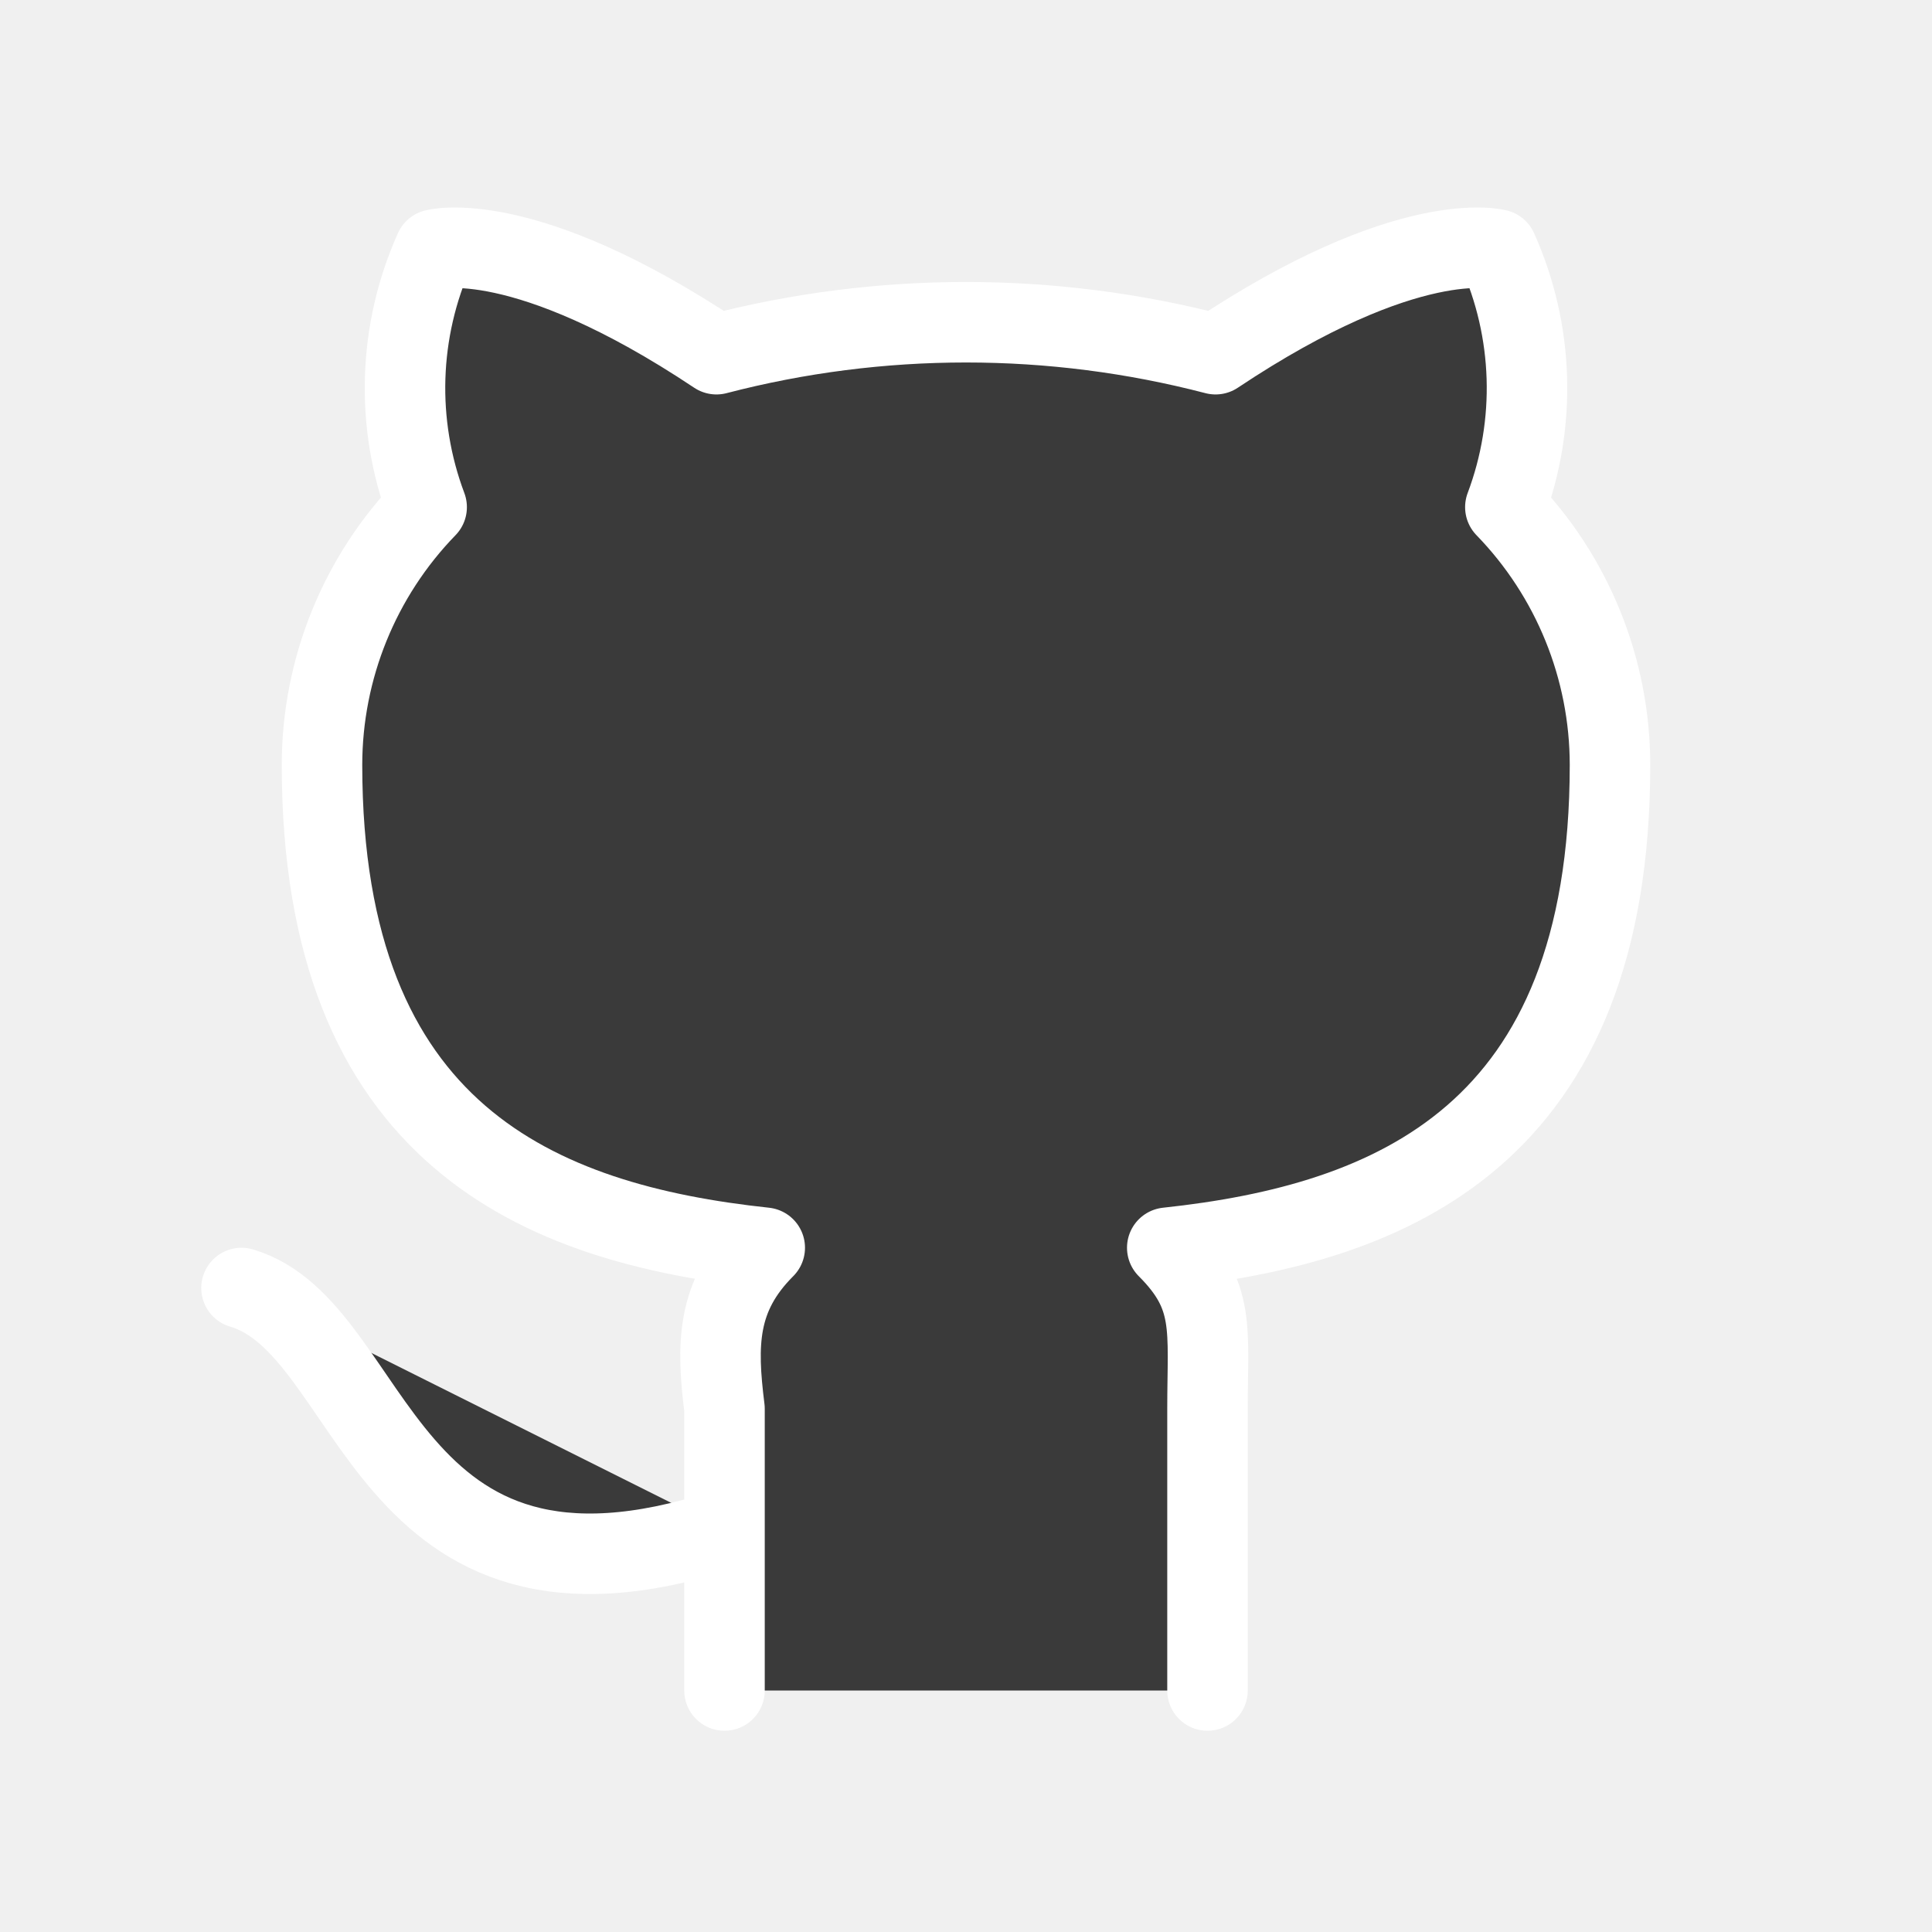
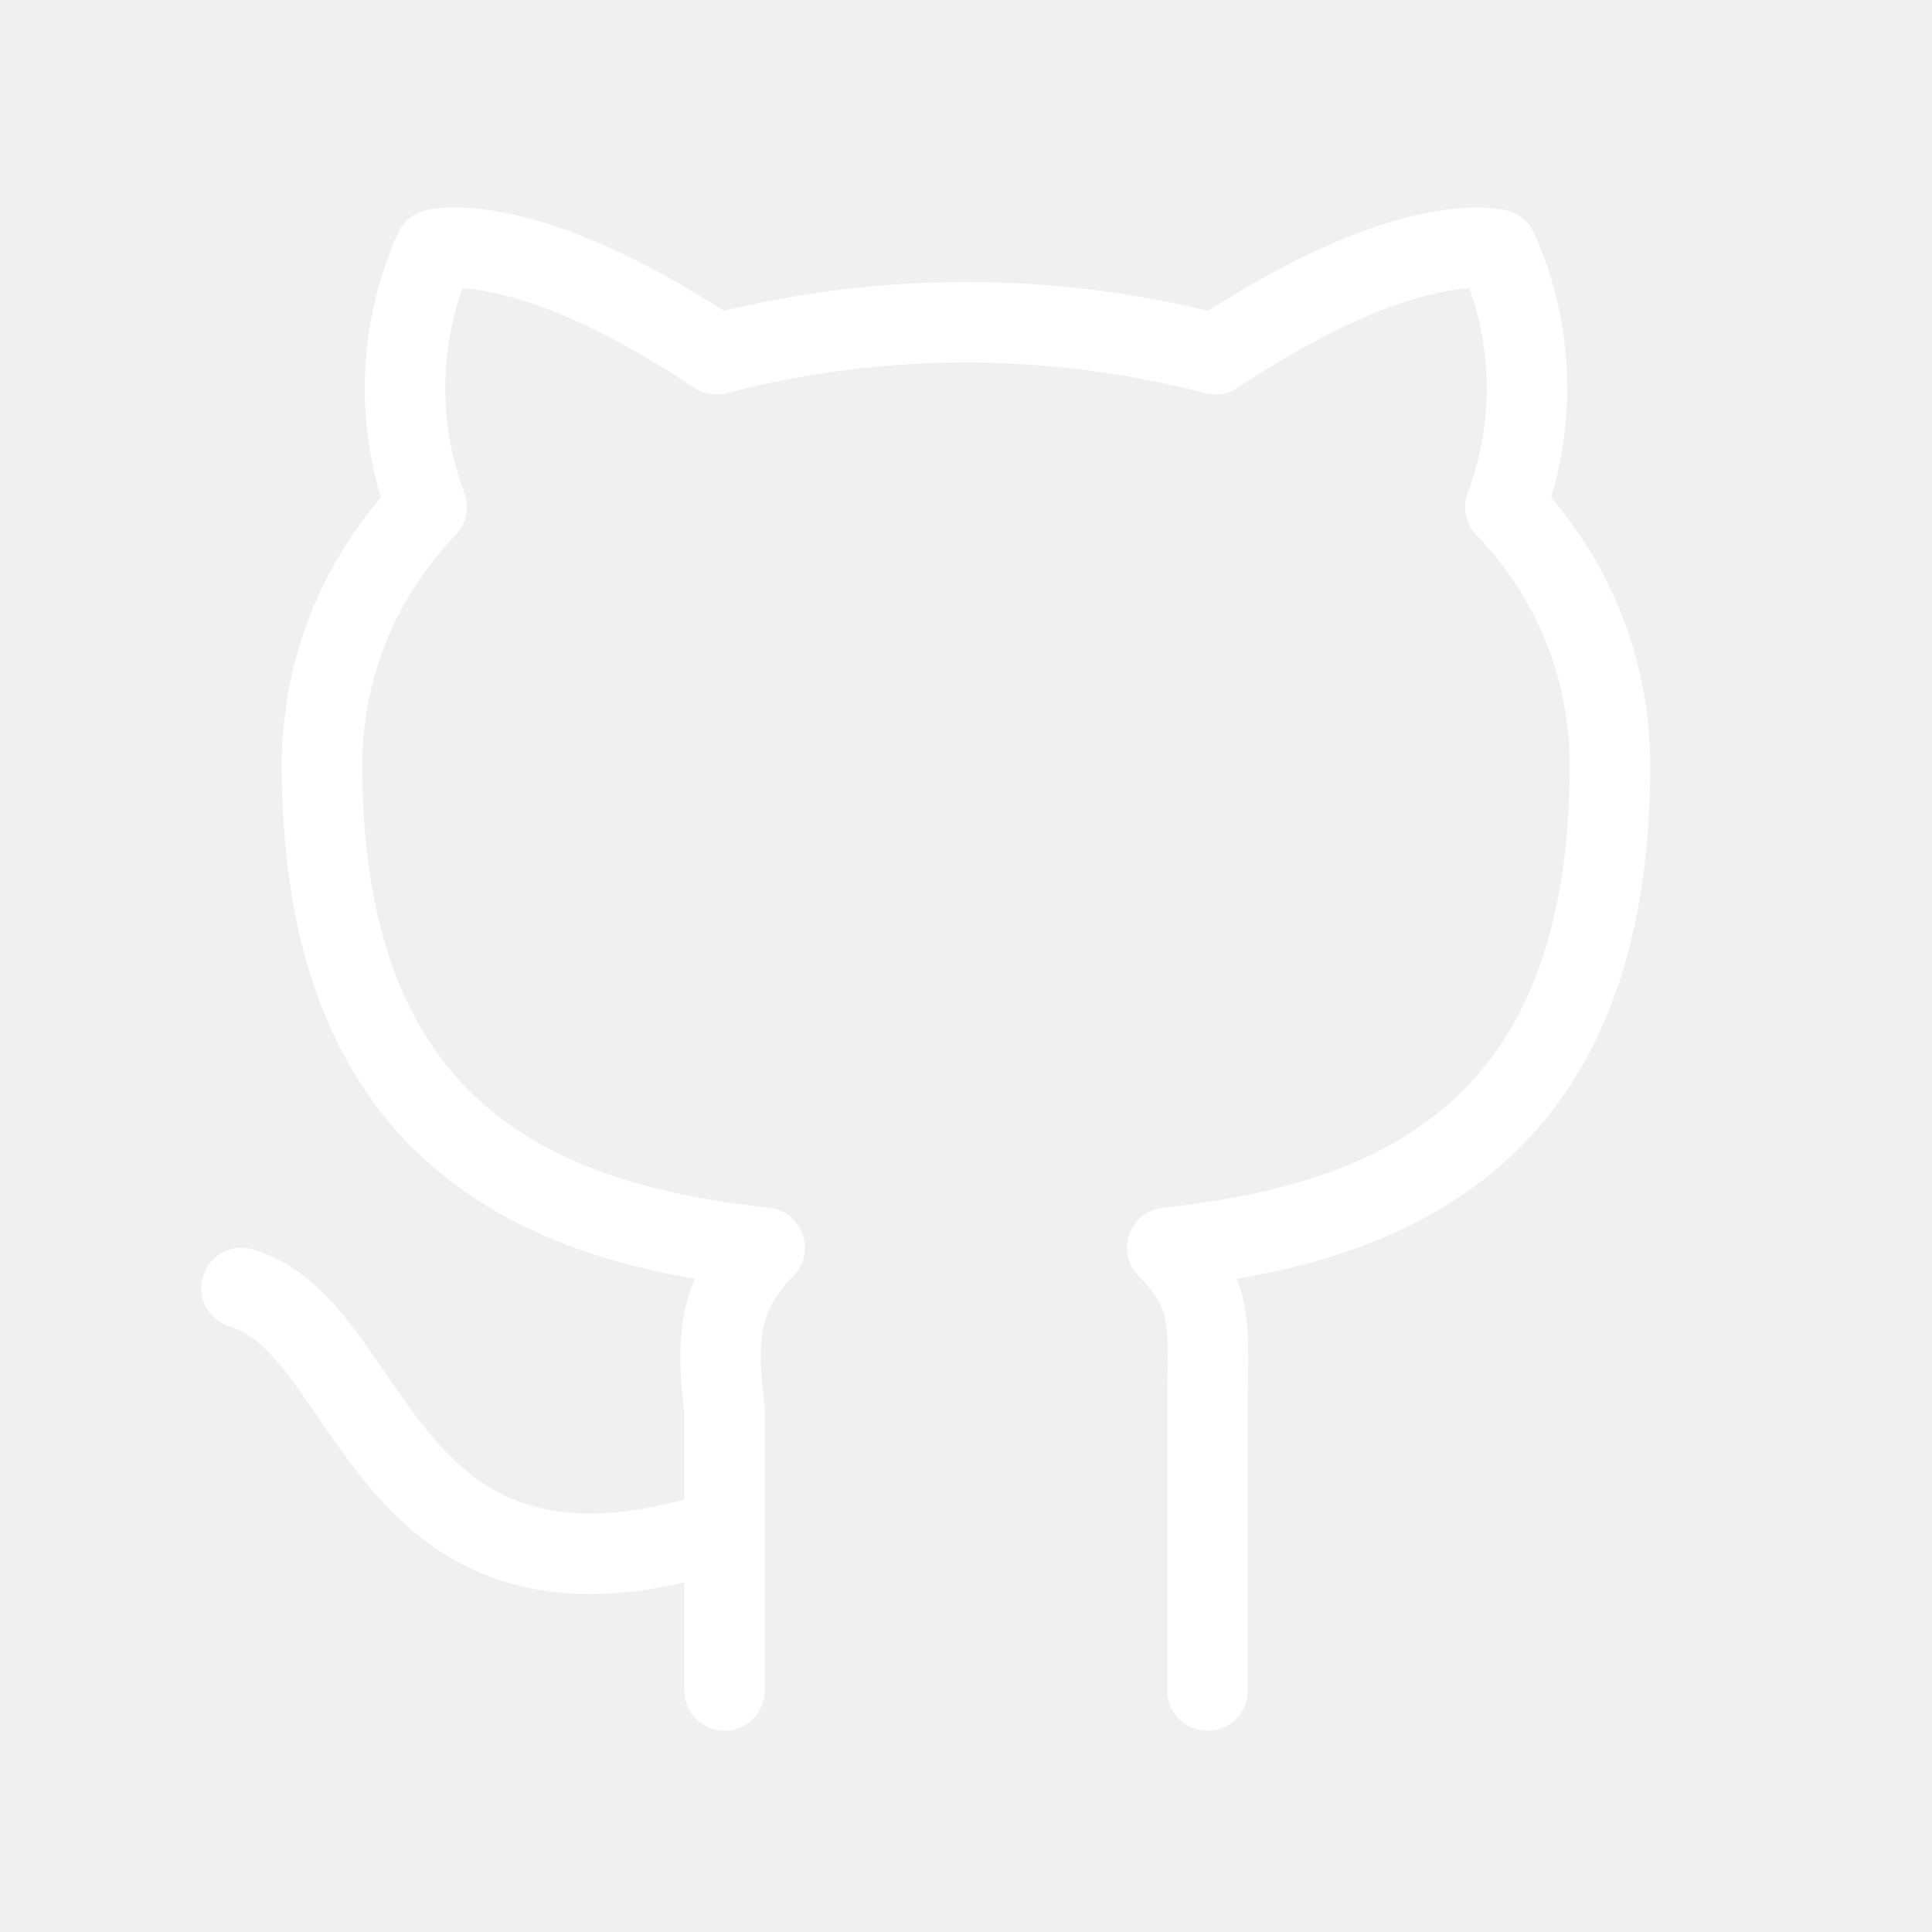
- <svg xmlns="http://www.w3.org/2000/svg" class="icon icon-tabler icon-tabler-brand-github" width="24" height="24" viewBox="0 0 24 24" stroke-width="1" stroke="white" fill="rgb(58, 58, 58)" stroke-linecap="round" stroke-linejoin="round">
+ <svg xmlns="http://www.w3.org/2000/svg" class="icon icon-tabler icon-tabler-brand-github" width="24" height="24" viewBox="0 0 24 24" stroke-width="1" stroke="white" fill="none" stroke-linecap="round" stroke-linejoin="round">
  <path stroke="none" d="M0 0h24v24H0z" fill="none" />
  <path d="M9 19c-4.3 1.4 -4.3 -2.5 -6 -3m12 5v-3.5c0 -1 .1 -1.4 -.5 -2c2.8 -.3 5.5 -1.4 5.5 -6a4.6 4.6 0 0 0 -1.3 -3.2a4.2 4.2 0 0 0 -.1 -3.2s-1.1 -.3 -3.5 1.3a12.3 12.3 0 0 0 -6.2 0c-2.4 -1.6 -3.5 -1.3 -3.5 -1.3a4.2 4.2 0 0 0 -.1 3.2a4.6 4.6 0 0 0 -1.3 3.2c0 4.6 2.7 5.7 5.5 6c-.6 .6 -.6 1.2 -.5 2v3.5" />
</svg>
